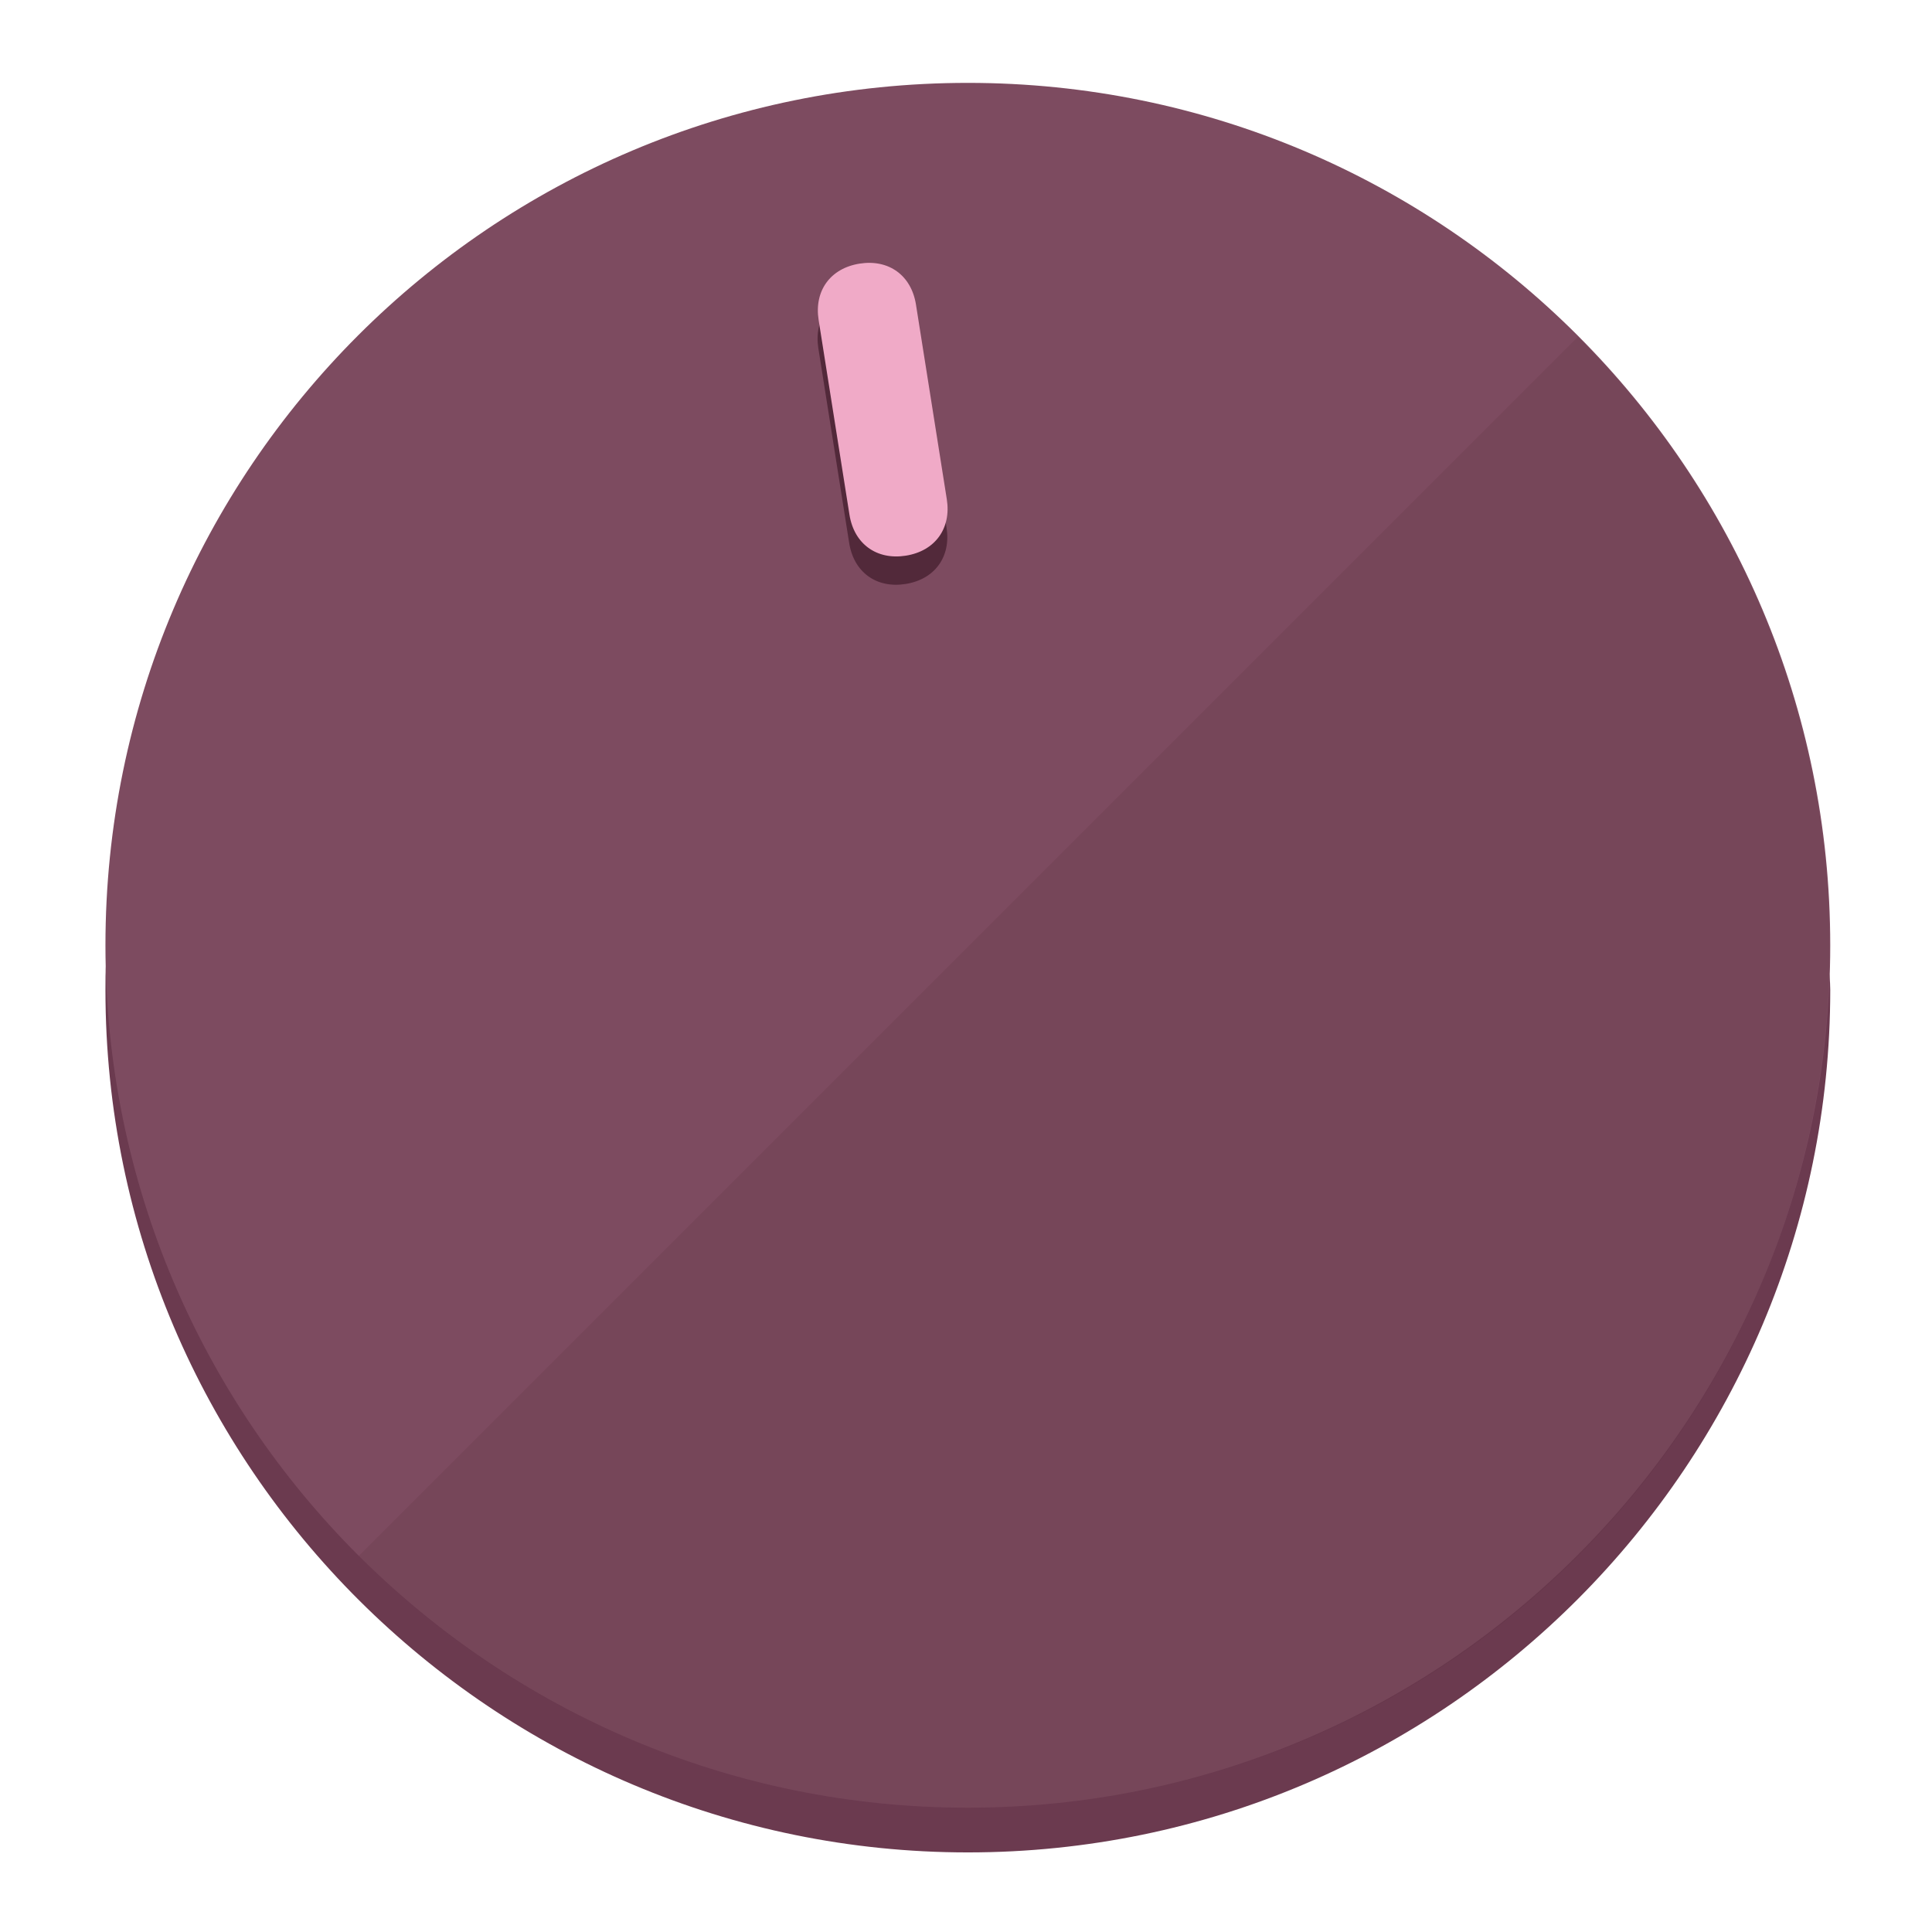
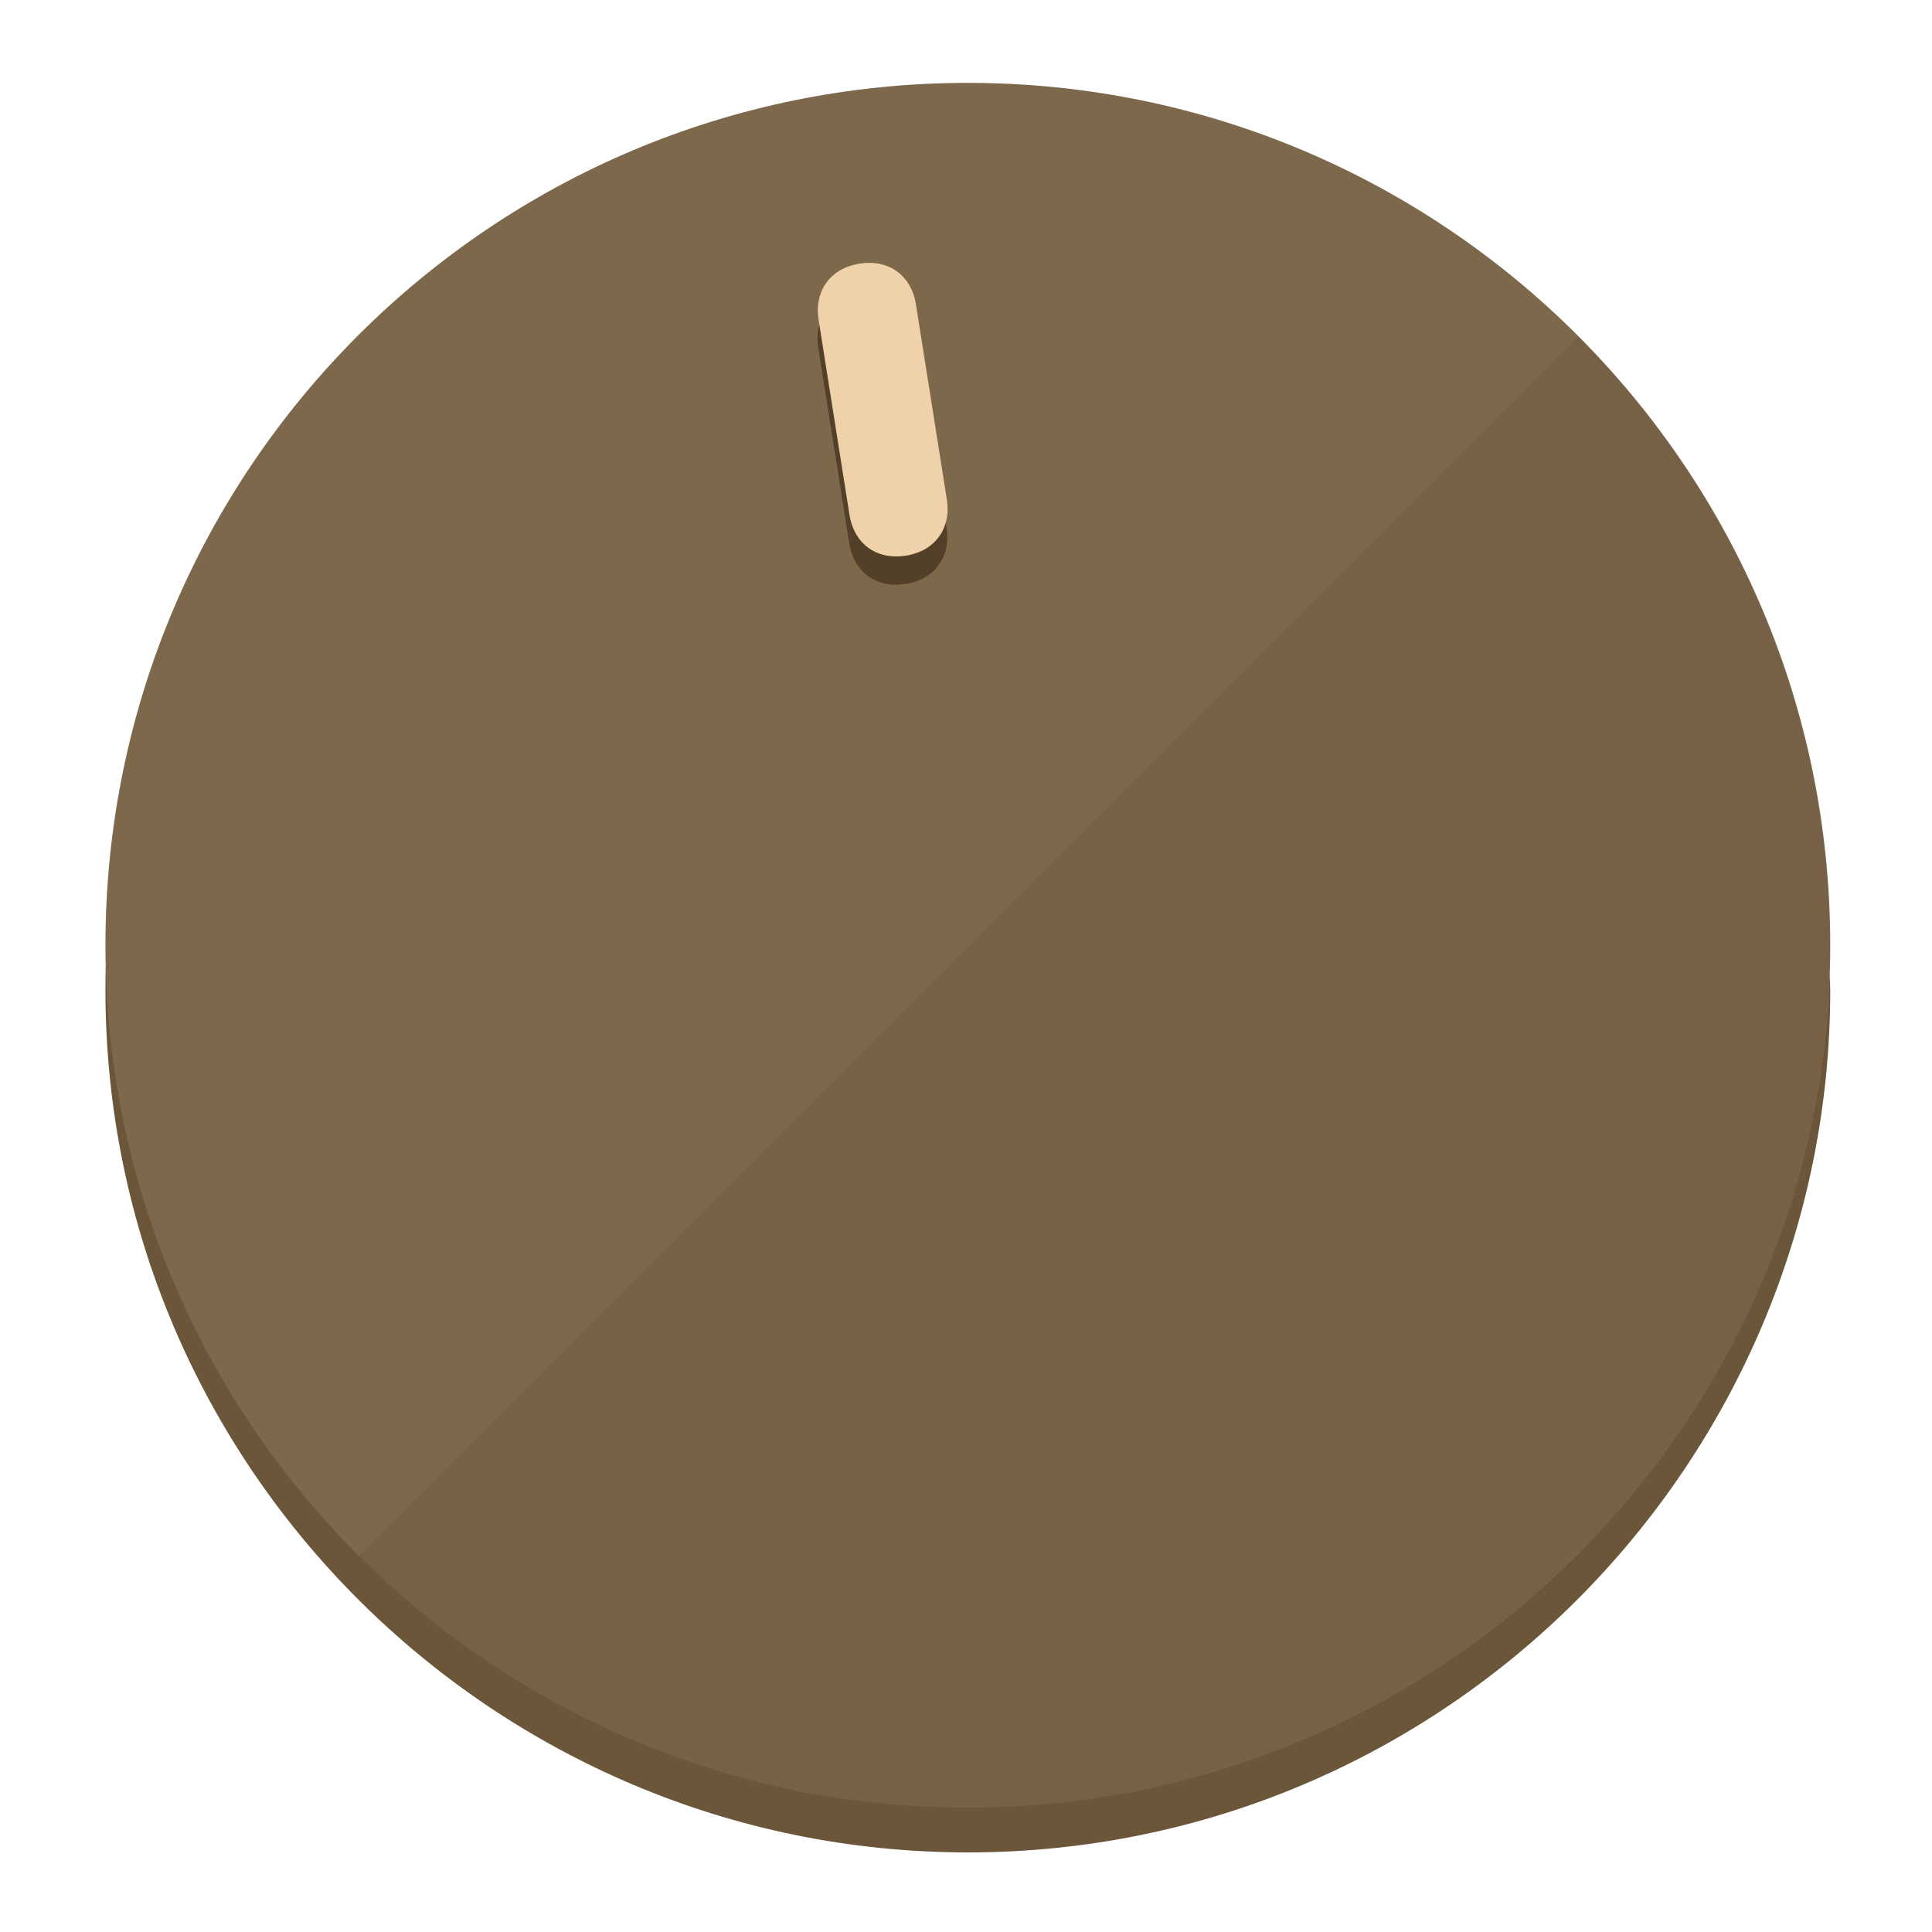
<svg xmlns="http://www.w3.org/2000/svg" height="120px" width="120px" version="1.1" id="Layer_1" viewBox="0 0 496.8 496.8" xml:space="preserve">
  <defs id="defs23" />
  <g id="g3158">
-     <path style="display:inline;fill:#6B3A4F;fill-opacity:1;stroke-width:1.584" d="m 248.875,445.92 c 116.582,0 212.89,-91.238 220.493,-205.286 0,5.069 1.267,8.87 1.267,13.939 0,121.651 -98.842,221.76 -221.76,221.76 -121.651,0 -221.76,-98.842 -221.76,-221.76 0,-5.069 0,-8.87 1.267,-13.939 7.603,114.048 103.91,205.286 220.493,205.286 z" id="path8" />
-     <circle style="display:inline;fill:#7D4B60;fill-opacity:1;stroke-width:1.584" cx="248.875" cy="243.071" r="221.76" id="circle12" />
-     <path style="display:inline;fill:#52293A;fill-opacity:0.154;stroke-width:1.587" d="m 405.744,86.606 c 86.308,86.308 86.308,227.193 0,313.5 -86.308,86.308 -227.193,86.308 -313.5,0" id="path14" />
+     <path style="display:inline;fill:#6B563A;fill-opacity:1;stroke-width:1.584" d="m 248.875,445.92 c 116.582,0 212.89,-91.238 220.493,-205.286 0,5.069 1.267,8.87 1.267,13.939 0,121.651 -98.842,221.76 -221.76,221.76 -121.651,0 -221.76,-98.842 -221.76,-221.76 0,-5.069 0,-8.87 1.267,-13.939 7.603,114.048 103.91,205.286 220.493,205.286 z" id="path8" />
+     <circle style="display:inline;fill:#7D684B;fill-opacity:1;stroke-width:1.584" cx="248.875" cy="243.071" r="221.76" id="circle12" />
+     <path style="display:inline;fill:#524029;fill-opacity:0.154;stroke-width:1.587" d="m 405.744,86.606 c 86.308,86.308 86.308,227.193 0,313.5 -86.308,86.308 -227.193,86.308 -313.5,0" id="path14" />
  </g>
  <g id="g3198">
    <circle style="display:none;fill:#000000;fill-opacity:0;stroke-width:1.584" cx="207.304" cy="279.452" r="221.76" id="circle12-3" transform="rotate(-9)" />
-     <path style="display:inline;fill:#52293A;fill-opacity:1;stroke-width:1.584" d="m 243.395,135.669 c 1.189,7.51 -3.024,13.309 -10.534,14.498 v 0 c -7.51,1.189 -13.309,-3.024 -14.498,-10.534 l -7.929,-50.064 c -1.189,-7.51 3.024,-13.309 10.534,-14.498 v 0 c 7.51,-1.189 13.309,3.024 14.498,10.534 z" id="path3789" />
-     <path style="display:inline;fill:#F0AAC7;stroke-width:1.584" d="m 243.465,128.388 c 1.189,7.51 -3.024,13.309 -10.534,14.498 v 0 c -7.51,1.189 -13.309,-3.024 -14.498,-10.534 l -7.929,-50.064 c -1.189,-7.51 3.024,-13.309 10.534,-14.498 v 0 c 7.51,-1.189 13.309,3.024 14.498,10.534 z" id="path915" />
+     <path style="display:inline;fill:#524029;fill-opacity:1;stroke-width:1.584" d="m 243.395,135.669 c 1.189,7.51 -3.024,13.309 -10.534,14.498 v 0 c -7.51,1.189 -13.309,-3.024 -14.498,-10.534 l -7.929,-50.064 c -1.189,-7.51 3.024,-13.309 10.534,-14.498 v 0 c 7.51,-1.189 13.309,3.024 14.498,10.534 z" id="path3789" />
+     <path style="display:inline;fill:#F0D2AA;stroke-width:1.584" d="m 243.465,128.388 c 1.189,7.51 -3.024,13.309 -10.534,14.498 v 0 c -7.51,1.189 -13.309,-3.024 -14.498,-10.534 l -7.929,-50.064 c -1.189,-7.51 3.024,-13.309 10.534,-14.498 v 0 c 7.51,-1.189 13.309,3.024 14.498,10.534 z" id="path915" />
  </g>
</svg>
